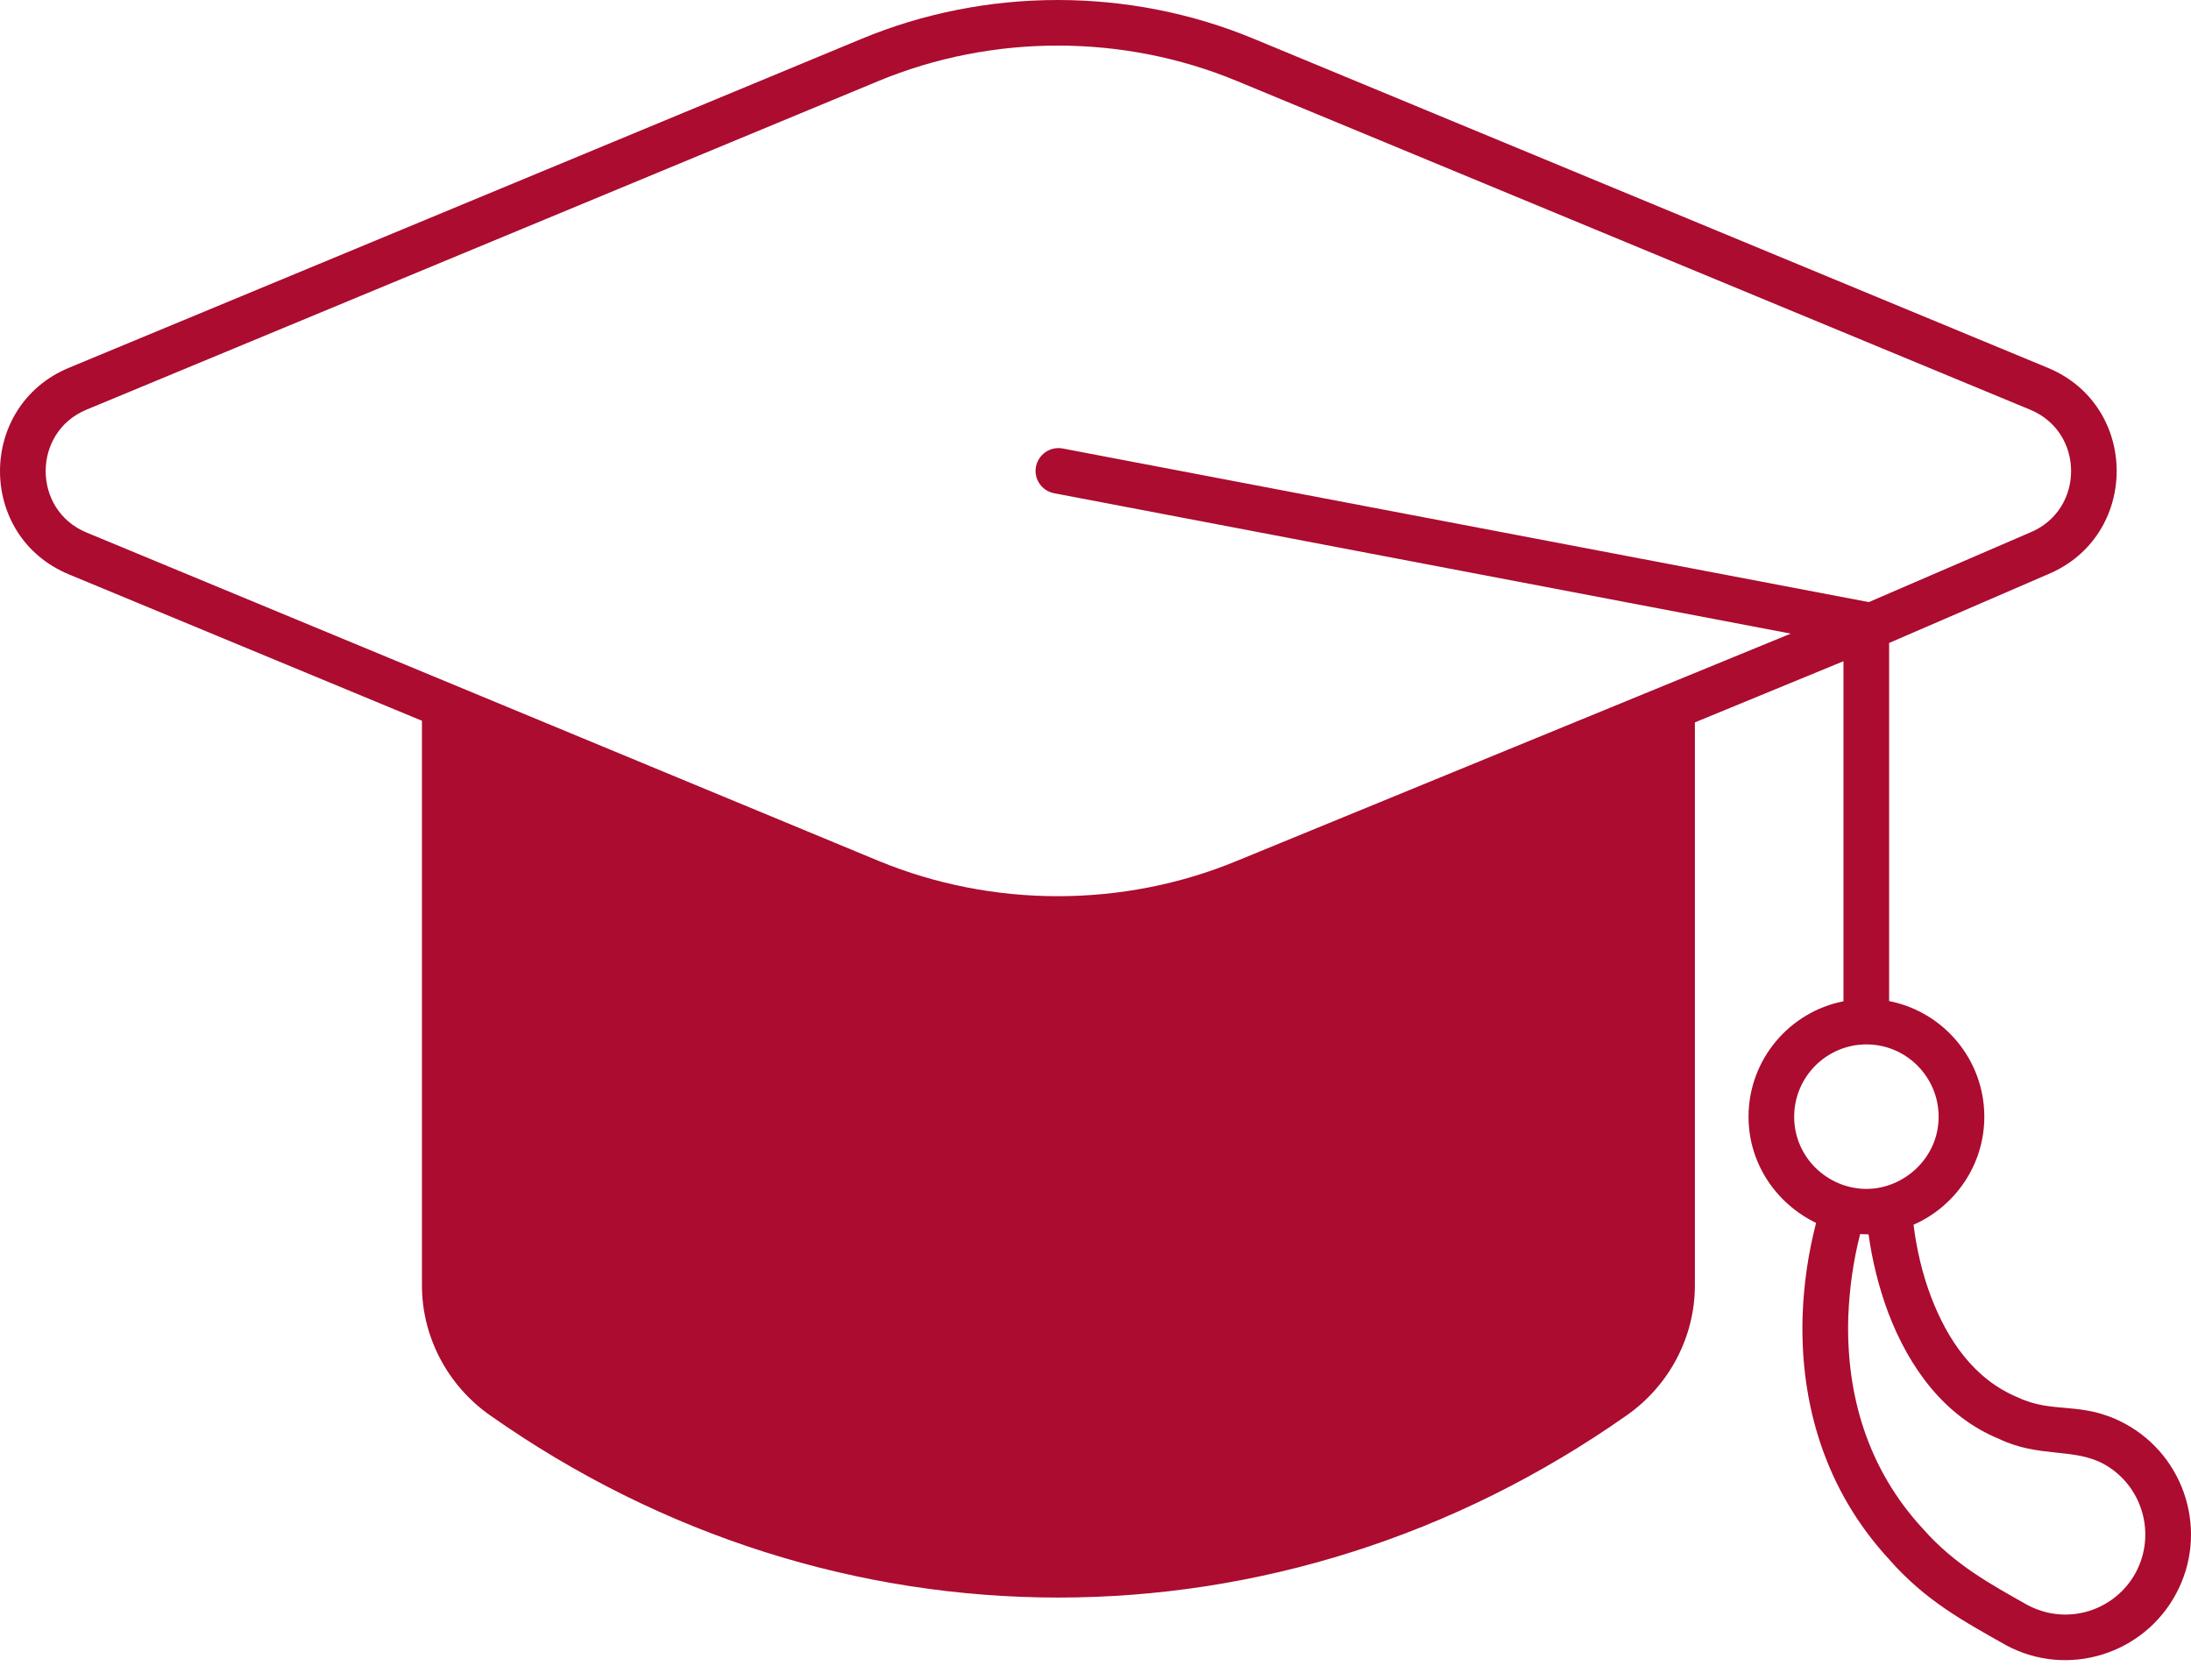
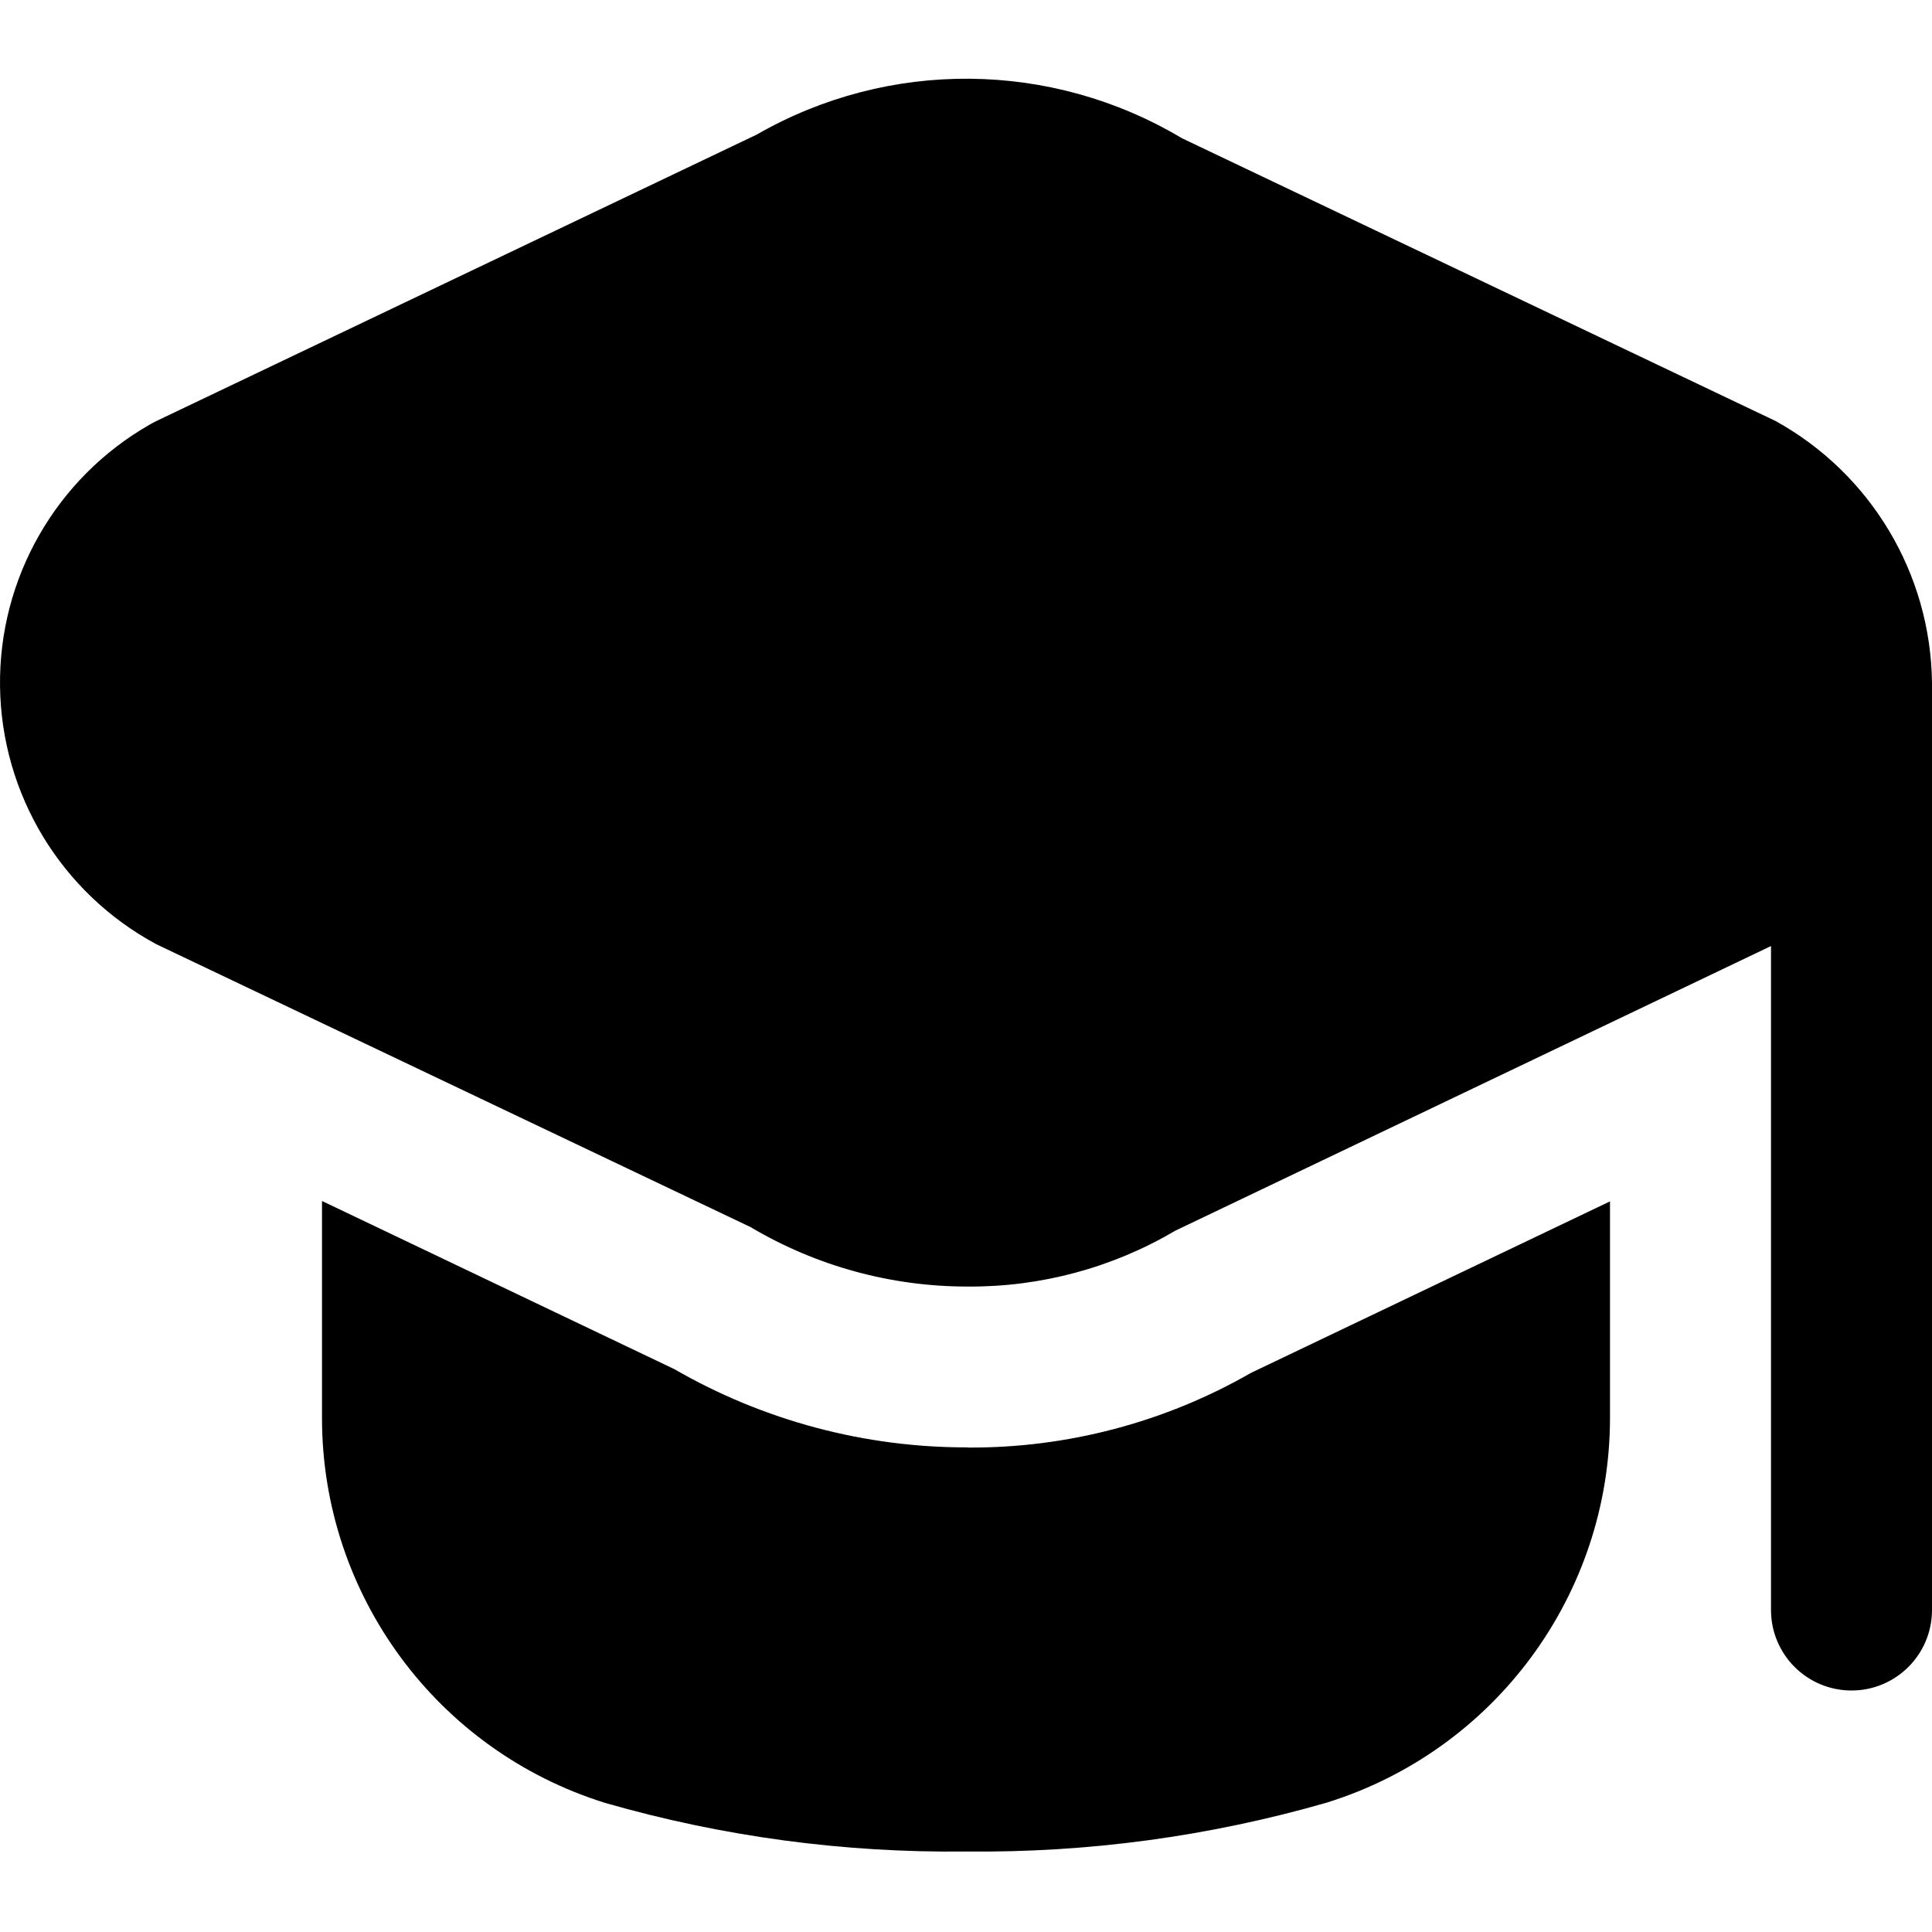
- <svg xmlns="http://www.w3.org/2000/svg" width="60" height="46" viewBox="0 0 60 46" fill="none">
-   <path d="M58.184 38.984C57.002 38.353 56.233 38.735 55.252 38.266C54.064 37.772 53.333 36.703 52.877 35.503C52.646 34.89 52.483 34.209 52.402 33.54C53.539 33.04 54.34 31.903 54.34 30.584C54.34 29.015 53.221 27.708 51.733 27.415V17.608L56.071 15.732C58.596 14.689 58.596 11.107 56.071 10.07L34.35 1.069C30.931 -0.356 27 -0.356 23.581 1.069L1.892 10.07C-0.627 11.114 -0.634 14.689 1.892 15.732L11.555 19.739V35.203C11.555 36.603 12.249 37.934 13.411 38.753C22.868 45.416 35.094 45.416 44.557 38.753C45.72 37.934 46.414 36.603 46.414 35.203V19.783L50.483 18.108V27.421C49.008 27.709 47.883 29.015 47.883 30.584C47.883 31.865 48.645 32.965 49.733 33.49C49.52 34.316 49.395 35.153 49.364 36.034C49.289 38.466 49.995 40.822 51.733 42.704C52.727 43.841 53.796 44.41 54.933 45.054C56.627 45.966 58.709 45.297 59.59 43.647C60.49 41.979 59.859 39.885 58.184 38.984ZM28.869 13.508L49.039 17.352L33.869 23.577C30.756 24.865 27.181 24.865 24.062 23.577L2.366 14.582C0.879 13.964 0.879 11.838 2.366 11.22L24.056 2.219C27.175 0.925 30.756 0.925 33.875 2.219L55.596 11.22C57.09 11.838 57.09 13.964 55.596 14.582L51.177 16.489L29.1 12.282C28.762 12.22 28.437 12.439 28.369 12.782C28.306 13.12 28.531 13.445 28.869 13.508ZM49.133 30.584C49.133 29.49 50.02 28.602 51.114 28.602C52.202 28.602 53.089 29.49 53.089 30.584C53.089 31.715 52.133 32.559 51.114 32.559C50.058 32.559 49.133 31.703 49.133 30.584ZM58.49 43.06C57.934 44.097 56.621 44.547 55.508 43.947C54.539 43.397 53.539 42.866 52.658 41.866C51.145 40.228 50.552 38.197 50.614 36.078C50.645 35.272 50.752 34.534 50.939 33.797C51.002 33.797 51.152 33.803 51.17 33.803C51.27 34.534 51.458 35.278 51.708 35.947C52.277 37.447 53.246 38.791 54.739 39.403C55.833 39.928 56.777 39.647 57.596 40.085C58.658 40.66 59.059 41.991 58.49 43.06Z" fill="#AB0C2F" />
+ <svg xmlns="http://www.w3.org/2000/svg" id="Layer_1" height="512" viewBox="0 0 24 24" width="512" data-name="Layer 1">
+   <path d="m24 8.48v11.52a1 1 0 0 1 -2 0v-8.248l-7.4 3.536a5 5 0 0 1 -2.577.694 5.272 5.272 0 0 1 -2.7-.739l-7.38-3.513a3.691 3.691 0 0 1 -.084-6.455c.027-.016.056-.031.084-.045l7.457-3.558a5.226 5.226 0 0 1 5.282.045l7.375 3.513a3.767 3.767 0 0 1 1.943 3.25zm-11.978 9.5a7.26 7.26 0 0 1 -3.645-.972l-4.377-2.089v2.7a5.007 5.007 0 0 0 3.519 4.778 15.557 15.557 0 0 0 4.481.603 15.557 15.557 0 0 0 4.481-.607 5.007 5.007 0 0 0 3.519-4.778v-2.691l-4.459 2.13a6.983 6.983 0 0 1 -3.519.928z" />
</svg>
